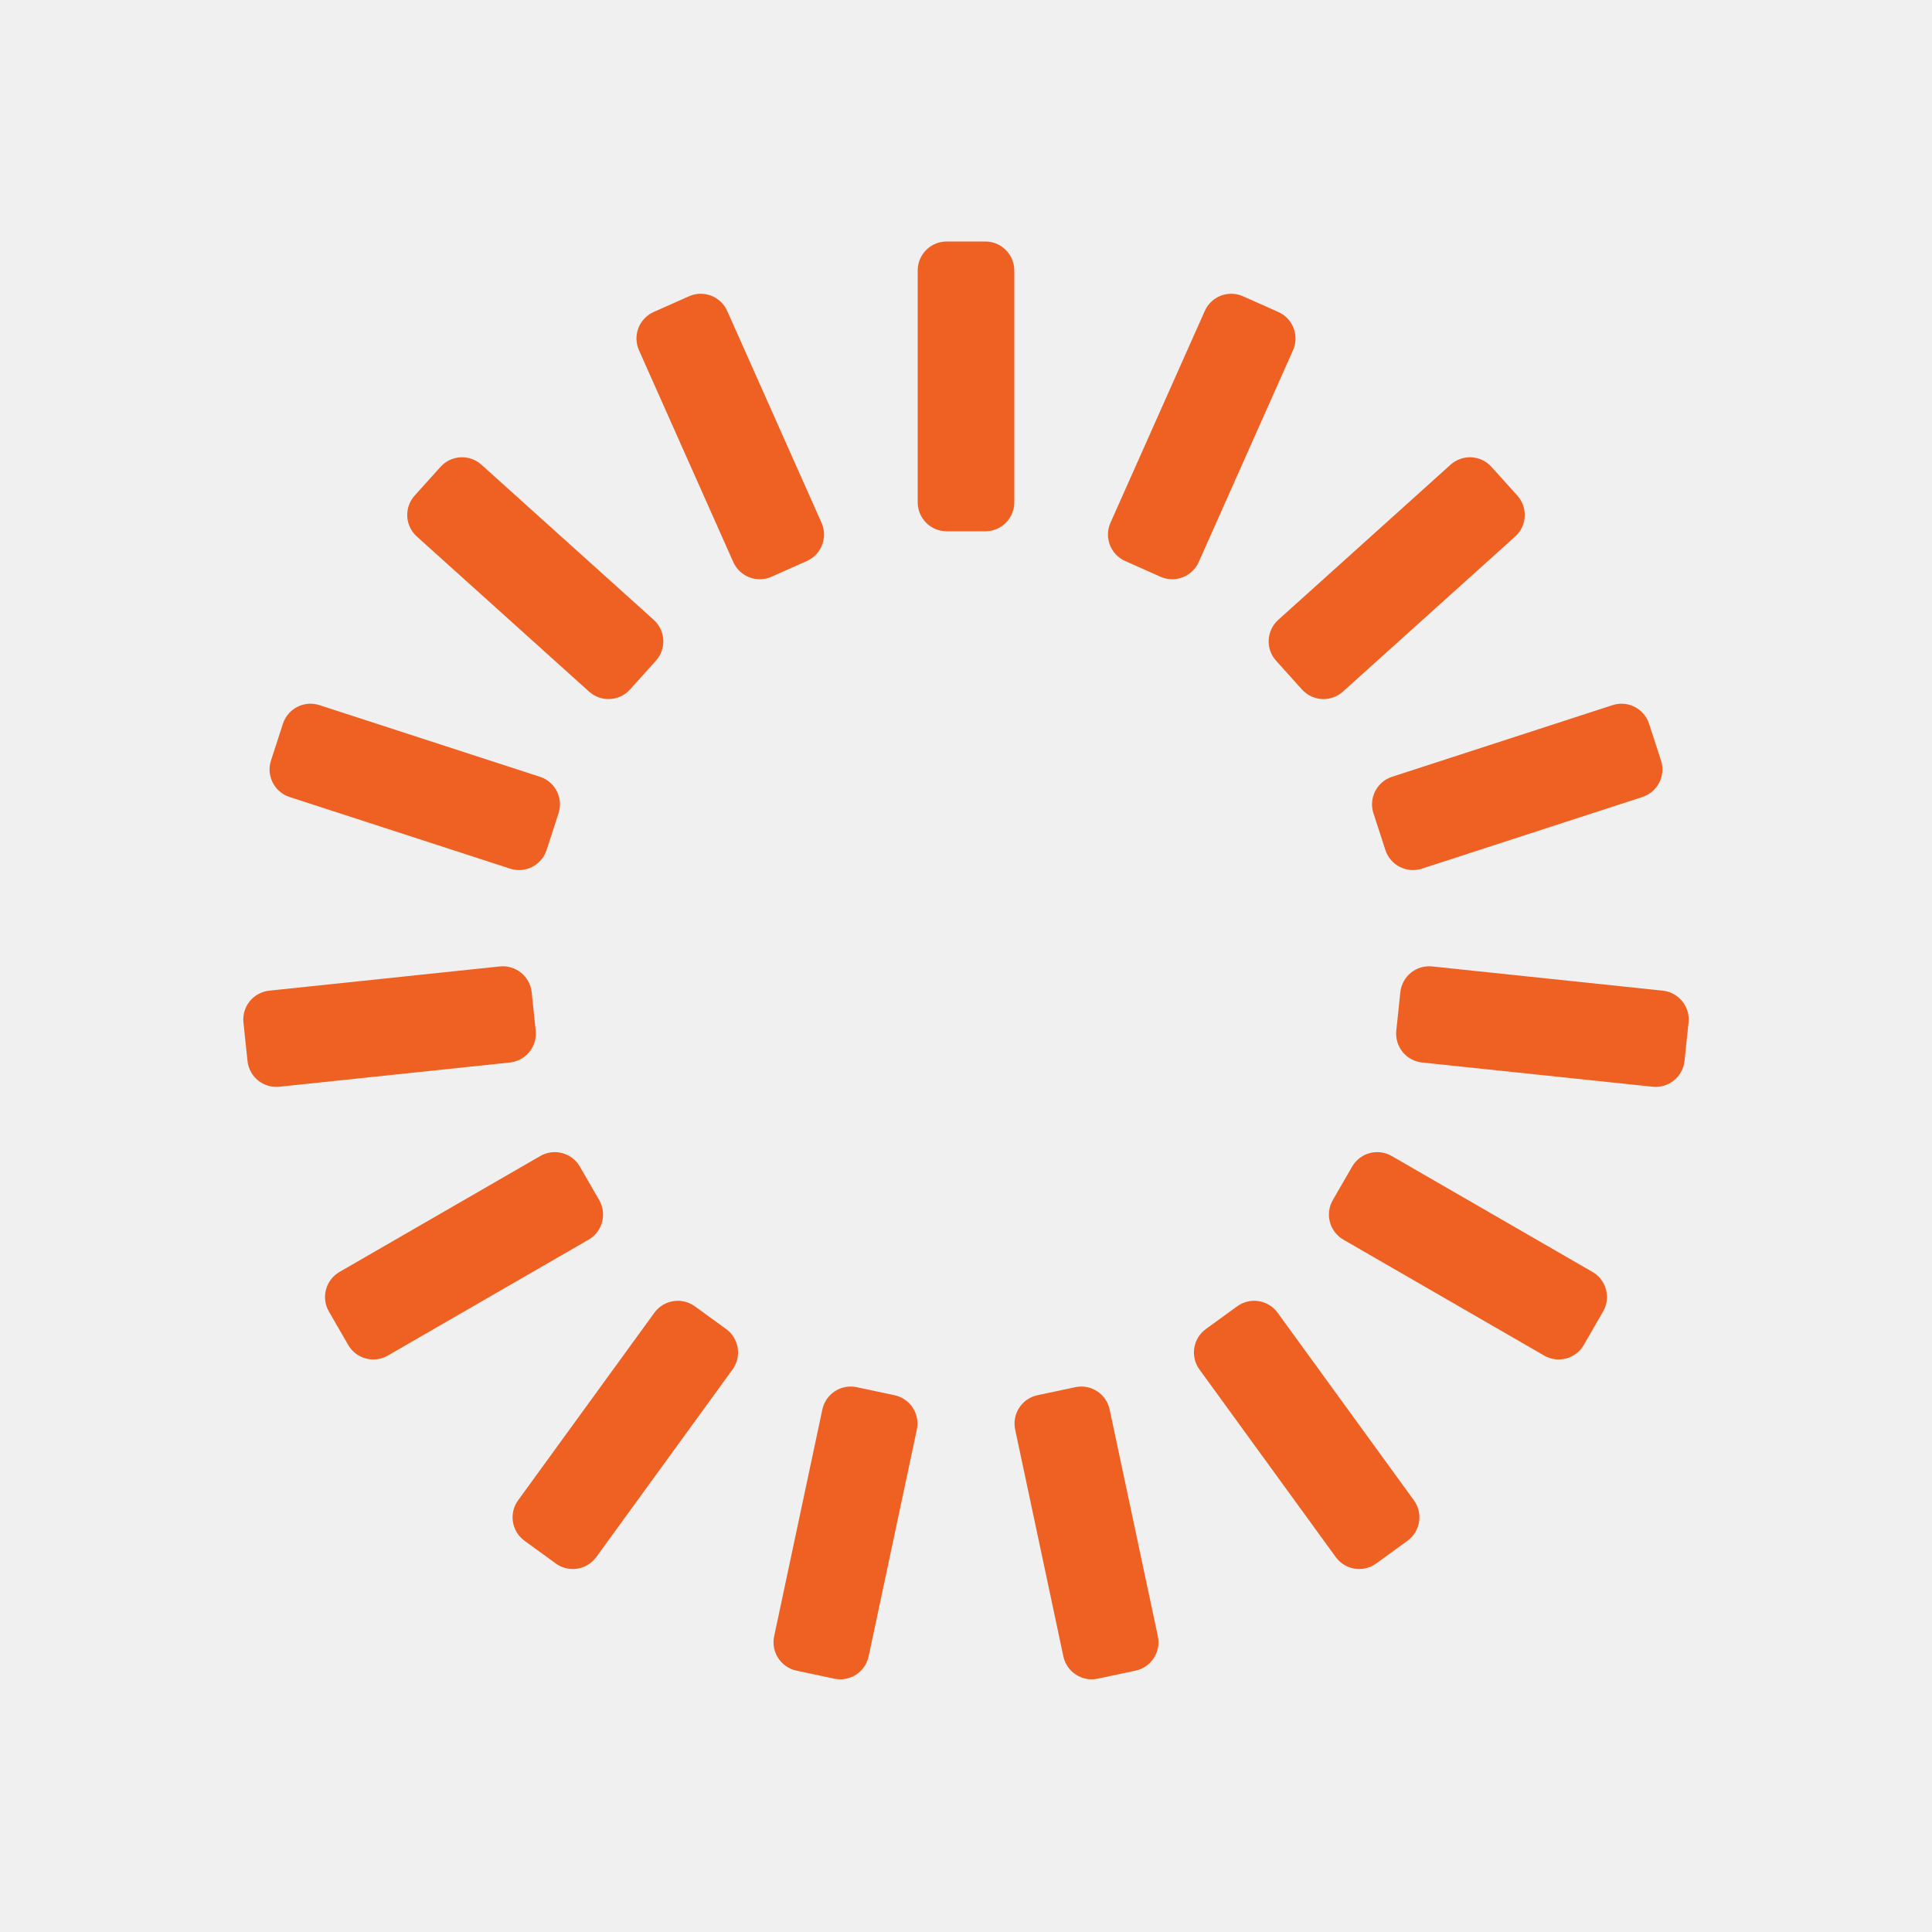
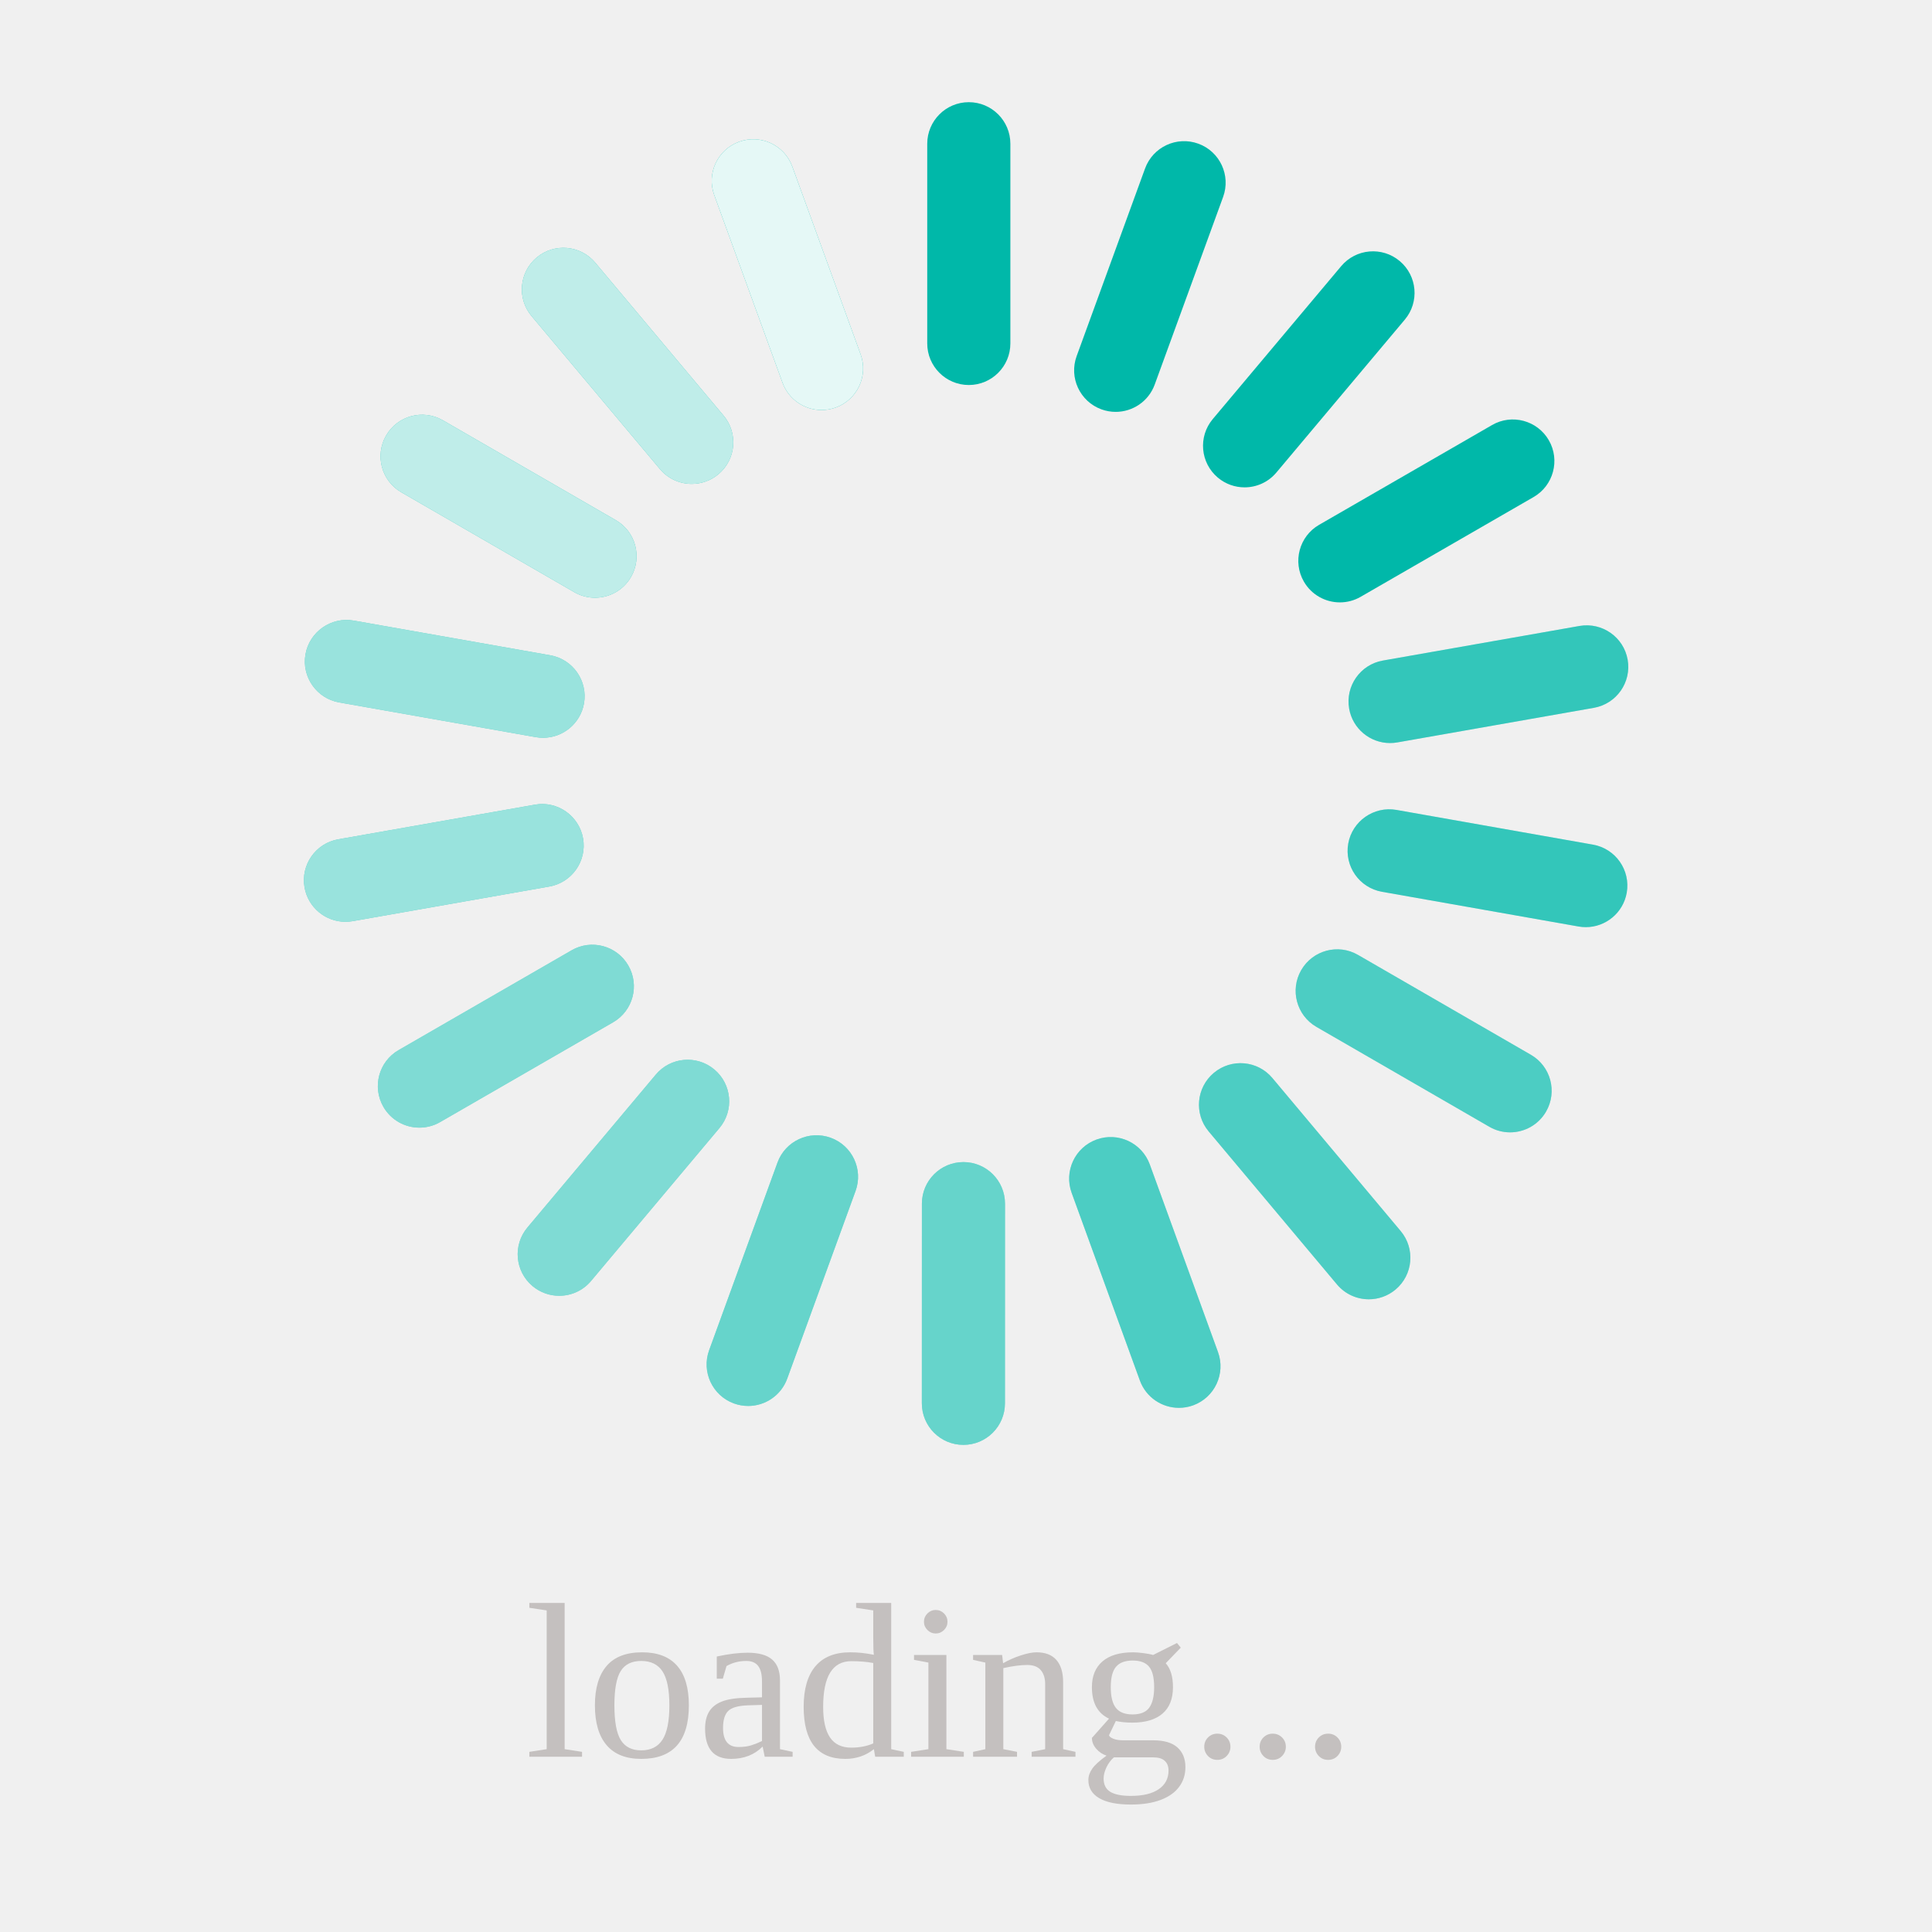
- <svg xmlns="http://www.w3.org/2000/svg" style="margin:auto;background:transparent;display:block;" width="200px" height="200px" viewBox="0 0 100 100" preserveAspectRatio="xMidYMid">
-   <g transform="rotate(0 50 50)">
-     <rect x="47.5" y="12.5" rx="1.5" ry="1.5" width="5" height="15" fill="#ee6123">
-       <animate attributeName="opacity" values="1;0" keyTimes="0;1" dur="1s" begin="-0.933s" repeatCount="indefinite" />
-     </rect>
+ <svg xmlns="http://www.w3.org/2000/svg" width="1080" zoomAndPan="magnify" viewBox="0 0 810 810" height="1080" preserveAspectRatio="xMidYMid meet" version="1.0">
+   <defs>
+     <g />
+     <clipPath id="81115abde8">
+       <path d="M 388 42.84 L 424 42.84 L 424 162 L 388 162 Z M 388 42.84 " clip-rule="nonzero" />
+     </clipPath>
+     <clipPath id="1e0ffc94ea">
+       <path d="M 127.168 259 L 246 259 L 246 310 L 127.168 310 Z M 127.168 259 " clip-rule="nonzero" />
+     </clipPath>
+     <clipPath id="c1b359bf3f">
+       <path d="M 127.168 337 L 245 337 L 245 387 L 127.168 387 Z M 127.168 337 " clip-rule="nonzero" />
+     </clipPath>
+     <clipPath id="9f6474d06d">
+       <path d="M 564 339 L 682.918 339 L 682.918 389 L 564 389 Z M 564 339 " clip-rule="nonzero" />
+     </clipPath>
+     <clipPath id="ab87f7e56b">
+       <path d="M 565 262 L 682.918 262 L 682.918 312 L 565 312 Z M 565 262 " clip-rule="nonzero" />
+     </clipPath>
+     <clipPath id="4b04f0f140">
+       <path d="M 127.168 259 L 246 259 L 246 310 L 127.168 310 Z M 127.168 259 " clip-rule="nonzero" />
+     </clipPath>
+     <clipPath id="a6f0dee6b1">
+       <path d="M 127.168 337 L 245 337 L 245 387 L 127.168 387 Z M 127.168 337 " clip-rule="nonzero" />
+     </clipPath>
+     <clipPath id="a2583a72b7">
+       <path d="M 564 339 L 682.918 339 L 682.918 389 L 564 389 Z M 564 339 " clip-rule="nonzero" />
+     </clipPath>
+     <clipPath id="a13f7e750e">
+       <path d="M 565 262 L 682.918 262 L 682.918 312 L 565 312 Z M 565 262 " clip-rule="nonzero" />
+     </clipPath>
+   </defs>
+   <g clip-path="url(#81115abde8)">
+     <path fill="#00b8a9" d="M 406.176 161.418 C 396.562 161.418 388.75 153.609 388.75 143.992 L 388.75 60.266 C 388.754 50.645 396.559 42.84 406.176 42.84 C 415.797 42.84 423.602 50.645 423.602 60.266 L 423.602 143.992 C 423.602 153.613 415.797 161.418 406.176 161.418 Z M 406.176 161.418 " fill-opacity="1" fill-rule="nonzero" />
  </g>
-   <g transform="rotate(24 50 50)">
-     <rect x="47.5" y="12.5" rx="1.5" ry="1.5" width="5" height="15" fill="#ee6123">
-       <animate attributeName="opacity" values="1;0" keyTimes="0;1" dur="1s" begin="-0.867s" repeatCount="indefinite" />
-     </rect>
+   <path fill="#00b8a9" d="M 344.441 171.91 C 337.328 171.91 330.645 167.52 328.074 160.441 L 299.445 81.762 C 296.156 72.719 300.816 62.727 309.859 59.434 C 318.887 56.156 328.891 60.809 332.18 69.848 L 360.809 148.531 C 364.098 157.57 359.438 167.566 350.398 170.855 C 348.434 171.566 346.414 171.91 344.441 171.91 Z M 344.441 171.91 " fill-opacity="1" fill-rule="nonzero" />
+   <path fill="#00b8a9" d="M 290.027 202.879 C 285.051 202.879 280.117 200.758 276.668 196.648 L 222.859 132.512 C 216.676 125.137 217.641 114.156 225.012 107.965 C 232.375 101.781 243.375 102.758 249.559 110.121 L 303.367 174.258 C 309.551 181.633 308.586 192.613 301.211 198.805 C 297.957 201.539 293.977 202.879 290.027 202.879 Z M 290.027 202.879 " fill-opacity="1" fill-rule="nonzero" />
+   <path fill="#00b8a9" d="M 249.457 250.602 C 246.496 250.602 243.5 249.852 240.758 248.262 L 168.254 206.391 C 159.918 201.582 157.07 190.93 161.879 182.594 C 166.688 174.258 177.348 171.41 185.676 176.215 L 258.176 218.086 C 266.516 222.895 269.359 233.547 264.555 241.887 C 261.332 247.48 255.469 250.602 249.457 250.602 Z M 249.457 250.602 " fill-opacity="1" fill-rule="nonzero" />
+   <g clip-path="url(#1e0ffc94ea)">
+     <path fill="#00b8a9" d="M 227.703 309.316 C 226.691 309.316 225.672 309.234 224.648 309.055 L 142.211 294.504 C 132.742 292.824 126.41 283.781 128.078 274.309 C 129.758 264.824 138.887 258.527 148.27 260.176 L 230.707 274.727 C 240.18 276.402 246.508 285.445 244.844 294.918 C 243.344 303.371 235.992 309.316 227.703 309.316 Z M 227.703 309.316 " fill-opacity="1" fill-rule="nonzero" />
  </g>
-   <g transform="rotate(48 50 50)">
-     <rect x="47.5" y="12.5" rx="1.5" ry="1.5" width="5" height="15" fill="#ee6123">
-       <animate attributeName="opacity" values="1;0" keyTimes="0;1" dur="1s" begin="-0.8s" repeatCount="indefinite" />
-     </rect>
+   <g clip-path="url(#c1b359bf3f)">
+     <path fill="#00b8a9" d="M 144.82 386.465 C 136.527 386.465 129.176 380.52 127.68 372.055 C 126.012 362.586 132.34 353.543 141.824 351.875 L 224.273 337.355 C 233.68 335.664 242.773 342.004 244.453 351.5 C 246.121 360.973 239.793 370.012 230.309 371.684 L 147.859 386.203 C 146.84 386.383 145.828 386.465 144.82 386.465 Z M 144.82 386.465 " fill-opacity="1" fill-rule="nonzero" />
  </g>
-   <g transform="rotate(72 50 50)">
-     <rect x="47.5" y="12.5" rx="1.5" ry="1.5" width="5" height="15" fill="#ee6123">
-       <animate attributeName="opacity" values="1;0" keyTimes="0;1" dur="1s" begin="-0.733s" repeatCount="indefinite" />
-     </rect>
+   <path fill="#00b8a9" d="M 175.844 472.766 C 169.82 472.766 163.969 469.648 160.746 464.055 C 155.938 455.719 158.793 445.051 167.121 440.258 L 239.633 398.422 C 247.949 393.602 258.621 396.461 263.43 404.801 C 268.238 413.133 265.379 423.801 257.055 428.598 L 184.543 470.43 C 181.797 472.02 178.801 472.766 175.844 472.766 Z M 175.844 472.766 " fill-opacity="1" fill-rule="nonzero" />
+   <path fill="#00b8a9" d="M 234.449 543.266 C 230.504 543.266 226.52 541.93 223.254 539.184 C 215.891 533 214.93 522.008 221.121 514.637 L 274.953 450.523 C 281.137 443.148 292.129 442.199 299.5 448.391 C 306.863 454.574 307.824 465.566 301.633 472.938 L 247.801 537.051 C 244.363 541.156 239.418 543.266 234.449 543.266 Z M 234.449 543.266 " fill-opacity="1" fill-rule="nonzero" />
+   <path fill="#00b8a9" d="M 313.68 589.457 C 311.695 589.457 309.688 589.117 307.711 588.406 C 298.672 585.113 294.008 575.113 297.312 566.07 L 325.961 487.414 C 329.25 478.371 339.254 473.734 348.297 477.016 C 357.336 480.309 361.996 490.309 358.695 499.348 L 330.043 578.008 C 327.473 585.066 320.789 589.457 313.68 589.457 Z M 313.68 589.457 " fill-opacity="1" fill-rule="nonzero" />
+   <path fill="#00b8a9" d="M 403.91 605.773 C 394.281 605.773 386.488 597.965 386.488 588.348 L 386.512 504.633 C 386.512 494.996 394.312 487.207 403.934 487.207 C 413.562 487.207 421.355 495.012 421.355 504.633 L 421.332 588.348 C 421.332 597.98 413.527 605.773 403.91 605.773 Z M 403.91 605.773 " fill-opacity="1" fill-rule="nonzero" />
+   <path fill="#00b8a9" d="M 494.277 590.242 C 487.148 590.242 480.473 585.852 477.898 578.777 L 449.289 500.094 C 446.012 491.055 450.676 481.043 459.715 477.762 C 468.766 474.469 478.758 479.156 482.047 488.184 L 510.656 566.867 C 513.934 575.91 509.27 585.914 500.23 589.199 C 498.27 589.914 496.25 590.242 494.277 590.242 Z M 494.277 590.242 " fill-opacity="1" fill-rule="nonzero" />
+   <path fill="#00b8a9" d="M 573.891 544.73 C 568.91 544.73 563.98 542.613 560.531 538.5 L 506.742 474.352 C 500.562 466.977 501.523 455.988 508.902 449.809 C 516.285 443.621 527.266 444.602 533.445 451.965 L 587.234 516.117 C 593.418 523.488 592.453 534.48 585.074 540.664 C 581.809 543.395 577.84 544.73 573.891 544.73 Z M 573.891 544.73 " fill-opacity="1" fill-rule="nonzero" />
+   <path fill="#00b8a9" d="M 633.113 474.742 C 630.148 474.742 627.156 473.992 624.41 472.402 L 551.918 430.523 C 543.582 425.715 540.734 415.047 545.543 406.723 C 550.375 398.375 561.016 395.527 569.34 400.348 L 641.828 442.227 C 650.164 447.035 653.012 457.703 648.203 466.027 C 644.977 471.621 639.125 474.742 633.113 474.742 Z M 633.113 474.742 " fill-opacity="1" fill-rule="nonzero" />
+   <g clip-path="url(#9f6474d06d)">
+     <path fill="#00b8a9" d="M 664.871 388.711 C 663.859 388.711 662.836 388.629 661.82 388.445 L 579.383 373.883 C 569.898 372.207 563.582 363.164 565.25 353.691 C 566.926 344.207 576.035 337.91 585.441 339.555 L 667.879 354.121 C 677.363 355.797 683.68 364.84 682.016 374.312 C 680.512 382.766 673.16 388.711 664.871 388.711 Z M 664.871 388.711 " fill-opacity="1" fill-rule="nonzero" />
  </g>
-   <g transform="rotate(96 50 50)">
-     <rect x="47.5" y="12.5" rx="1.5" ry="1.5" width="5" height="15" fill="#ee6123">
-       <animate attributeName="opacity" values="1;0" keyTimes="0;1" dur="1s" begin="-0.667s" repeatCount="indefinite" />
-     </rect>
+   <g clip-path="url(#ab87f7e56b)">
+     <path fill="#00b8a9" d="M 582.773 311.527 C 574.48 311.527 567.121 305.586 565.637 297.121 C 563.969 287.648 570.297 278.609 579.777 276.938 L 662.227 262.43 C 671.668 260.785 680.738 267.078 682.406 276.574 C 684.07 286.047 677.742 295.086 668.262 296.758 L 585.812 311.266 C 584.793 311.449 583.781 311.527 582.773 311.527 Z M 582.773 311.527 " fill-opacity="1" fill-rule="nonzero" />
  </g>
-   <g transform="rotate(120 50 50)">
-     <rect x="47.5" y="12.5" rx="1.5" ry="1.5" width="5" height="15" fill="#ee6123">
-       <animate attributeName="opacity" values="1;0" keyTimes="0;1" dur="1s" begin="-0.6s" repeatCount="indefinite" />
-     </rect>
+   <path fill="#00b8a9" d="M 561.754 252.551 C 555.73 252.551 549.879 249.434 546.648 243.828 C 541.848 235.504 544.707 224.84 553.043 220.031 L 625.566 178.195 C 633.855 173.395 644.539 176.23 649.363 184.594 C 654.16 192.918 651.297 203.582 642.965 208.391 L 570.441 250.227 C 567.711 251.805 564.715 252.551 561.754 252.551 Z M 561.754 252.551 " fill-opacity="1" fill-rule="nonzero" />
+   <path fill="#00b8a9" d="M 521.785 204.328 C 517.836 204.328 513.855 202.988 510.586 200.246 C 503.227 194.062 502.262 183.07 508.453 175.699 L 562.297 111.586 C 568.492 104.211 579.473 103.262 586.844 109.453 C 594.207 115.637 595.168 126.629 588.977 134 L 535.133 198.109 C 531.684 202.219 526.75 204.328 521.785 204.328 Z M 521.785 204.328 " fill-opacity="1" fill-rule="nonzero" />
+   <path fill="#00b8a9" d="M 467.758 172.68 C 465.773 172.68 463.77 172.34 461.793 171.629 C 452.754 168.336 448.09 158.332 451.391 149.293 L 480.07 70.637 C 483.367 61.594 493.359 56.957 502.398 60.234 C 511.441 63.523 516.102 73.531 512.797 82.57 L 484.121 161.227 C 481.551 168.289 474.867 172.68 467.758 172.68 Z M 467.758 172.68 " fill-opacity="1" fill-rule="nonzero" />
+   <path fill="#ffffff" d="M 290.027 202.879 C 285.051 202.879 280.117 200.758 276.668 196.648 L 222.859 132.512 C 216.676 125.137 217.641 114.156 225.012 107.965 C 232.375 101.781 243.375 102.758 249.559 110.121 L 303.367 174.258 C 309.551 181.633 308.586 192.613 301.211 198.805 C 297.957 201.539 293.977 202.879 290.027 202.879 Z M 290.027 202.879 " fill-opacity="0.749" fill-rule="nonzero" />
+   <path fill="#ffffff" d="M 249.457 250.602 C 246.496 250.602 243.5 249.852 240.758 248.262 L 168.254 206.391 C 159.918 201.582 157.07 190.93 161.879 182.594 C 166.688 174.258 177.348 171.41 185.676 176.215 L 258.176 218.086 C 266.516 222.895 269.359 233.547 264.555 241.887 C 261.332 247.48 255.469 250.602 249.457 250.602 Z M 249.457 250.602 " fill-opacity="0.749" fill-rule="nonzero" />
+   <g clip-path="url(#4b04f0f140)">
+     <path fill="#ffffff" d="M 227.703 309.316 C 226.691 309.316 225.672 309.234 224.648 309.055 L 142.211 294.504 C 132.742 292.824 126.41 283.781 128.078 274.309 C 129.758 264.824 138.887 258.527 148.27 260.176 L 230.707 274.727 C 240.18 276.402 246.508 285.445 244.844 294.918 C 243.344 303.371 235.992 309.316 227.703 309.316 Z M 227.703 309.316 " fill-opacity="0.6" fill-rule="nonzero" />
  </g>
-   <g transform="rotate(144 50 50)">
-     <rect x="47.5" y="12.5" rx="1.5" ry="1.5" width="5" height="15" fill="#ee6123">
-       <animate attributeName="opacity" values="1;0" keyTimes="0;1" dur="1s" begin="-0.533s" repeatCount="indefinite" />
-     </rect>
+   <g clip-path="url(#a6f0dee6b1)">
+     <path fill="#ffffff" d="M 144.82 386.465 C 136.527 386.465 129.176 380.52 127.68 372.055 C 126.012 362.586 132.34 353.543 141.824 351.875 L 224.273 337.355 C 233.68 335.664 242.773 342.004 244.453 351.5 C 246.121 360.973 239.793 370.012 230.309 371.684 L 147.859 386.203 C 146.84 386.383 145.828 386.465 144.82 386.465 Z M 144.82 386.465 " fill-opacity="0.6" fill-rule="nonzero" />
  </g>
-   <g transform="rotate(168 50 50)">
-     <rect x="47.5" y="12.5" rx="1.5" ry="1.5" width="5" height="15" fill="#ee6123">
-       <animate attributeName="opacity" values="1;0" keyTimes="0;1" dur="1s" begin="-0.467s" repeatCount="indefinite" />
-     </rect>
+   <path fill="#ffffff" d="M 175.844 472.766 C 169.82 472.766 163.969 469.648 160.746 464.055 C 155.938 455.719 158.793 445.051 167.121 440.258 L 239.633 398.422 C 247.949 393.602 258.621 396.461 263.43 404.801 C 268.238 413.133 265.379 423.801 257.055 428.598 L 184.543 470.43 C 181.797 472.02 178.801 472.766 175.844 472.766 Z M 175.844 472.766 " fill-opacity="0.498" fill-rule="nonzero" />
+   <path fill="#ffffff" d="M 234.449 543.266 C 230.504 543.266 226.52 541.93 223.254 539.184 C 215.891 533 214.93 522.008 221.121 514.637 L 274.953 450.523 C 281.137 443.148 292.129 442.199 299.5 448.391 C 306.863 454.574 307.824 465.566 301.633 472.938 L 247.801 537.051 C 244.363 541.156 239.418 543.266 234.449 543.266 Z M 234.449 543.266 " fill-opacity="0.498" fill-rule="nonzero" />
+   <path fill="#ffffff" d="M 313.68 589.457 C 311.695 589.457 309.688 589.117 307.711 588.406 C 298.672 585.113 294.008 575.113 297.312 566.07 L 325.961 487.414 C 329.25 478.371 339.254 473.734 348.297 477.016 C 357.336 480.309 361.996 490.309 358.695 499.348 L 330.043 578.008 C 327.473 585.066 320.789 589.457 313.68 589.457 Z M 313.68 589.457 " fill-opacity="0.4" fill-rule="nonzero" />
+   <path fill="#ffffff" d="M 403.91 605.773 C 394.281 605.773 386.488 597.965 386.488 588.348 L 386.512 504.633 C 386.512 494.996 394.312 487.207 403.934 487.207 C 413.562 487.207 421.355 495.012 421.355 504.633 L 421.332 588.348 C 421.332 597.98 413.527 605.773 403.91 605.773 Z M 403.91 605.773 " fill-opacity="0.4" fill-rule="nonzero" />
+   <path fill="#ffffff" d="M 494.277 590.242 C 487.148 590.242 480.473 585.852 477.898 578.777 L 449.289 500.094 C 446.012 491.055 450.676 481.043 459.715 477.762 C 468.766 474.469 478.758 479.156 482.047 488.184 L 510.656 566.867 C 513.934 575.91 509.27 585.914 500.23 589.199 C 498.27 589.914 496.25 590.242 494.277 590.242 Z M 494.277 590.242 " fill-opacity="0.298" fill-rule="nonzero" />
+   <path fill="#ffffff" d="M 573.891 544.73 C 568.91 544.73 563.98 542.613 560.531 538.5 L 506.742 474.352 C 500.562 466.977 501.523 455.988 508.902 449.809 C 516.285 443.621 527.266 444.602 533.445 451.965 L 587.234 516.117 C 593.418 523.488 592.453 534.48 585.074 540.664 C 581.809 543.395 577.84 544.73 573.891 544.73 Z M 573.891 544.73 " fill-opacity="0.298" fill-rule="nonzero" />
+   <path fill="#ffffff" d="M 633.113 474.742 C 630.148 474.742 627.156 473.992 624.41 472.402 L 551.918 430.523 C 543.582 425.715 540.734 415.047 545.543 406.723 C 550.375 398.375 561.016 395.527 569.34 400.348 L 641.828 442.227 C 650.164 447.035 653.012 457.703 648.203 466.027 C 644.977 471.621 639.125 474.742 633.113 474.742 Z M 633.113 474.742 " fill-opacity="0.298" fill-rule="nonzero" />
+   <g clip-path="url(#a2583a72b7)">
+     <path fill="#ffffff" d="M 664.871 388.711 C 663.859 388.711 662.836 388.629 661.82 388.445 L 579.383 373.883 C 569.898 372.207 563.582 363.164 565.25 353.691 C 566.926 344.207 576.035 337.91 585.441 339.555 L 667.879 354.121 C 677.363 355.797 683.68 364.84 682.016 374.312 C 680.512 382.766 673.16 388.711 664.871 388.711 Z M 664.871 388.711 " fill-opacity="0.2" fill-rule="nonzero" />
  </g>
-   <g transform="rotate(192 50 50)">
-     <rect x="47.5" y="12.5" rx="1.5" ry="1.5" width="5" height="15" fill="#ee6123">
-       <animate attributeName="opacity" values="1;0" keyTimes="0;1" dur="1s" begin="-0.4s" repeatCount="indefinite" />
-     </rect>
+   <g clip-path="url(#a13f7e750e)">
+     <path fill="#ffffff" d="M 582.773 311.527 C 574.48 311.527 567.121 305.586 565.637 297.121 C 563.969 287.648 570.297 278.609 579.777 276.938 L 662.227 262.43 C 671.668 260.785 680.738 267.078 682.406 276.574 C 684.07 286.047 677.742 295.086 668.262 296.758 L 585.812 311.266 C 584.793 311.449 583.781 311.527 582.773 311.527 Z M 582.773 311.527 " fill-opacity="0.2" fill-rule="nonzero" />
  </g>
-   <g transform="rotate(216 50 50)">
-     <rect x="47.5" y="12.5" rx="1.5" ry="1.5" width="5" height="15" fill="#ee6123">
-       <animate attributeName="opacity" values="1;0" keyTimes="0;1" dur="1s" begin="-0.333s" repeatCount="indefinite" />
-     </rect>
+   <path fill="#ffffff" d="M 344.441 171.91 C 337.328 171.91 330.645 167.52 328.074 160.441 L 299.445 81.762 C 296.156 72.719 300.816 62.727 309.859 59.434 C 318.887 56.156 328.891 60.809 332.18 69.848 L 360.809 148.531 C 364.098 157.57 359.438 167.566 350.398 170.855 C 348.434 171.566 346.414 171.91 344.441 171.91 Z M 344.441 171.91 " fill-opacity="0.898" fill-rule="nonzero" />
+   <g fill="#c4c0bf" fill-opacity="1">
+     <g transform="translate(220.0744, 736.5176)">
+       <g>
+         <path d="M 16.656 -3.172 L 23.953 -2.047 L 23.953 0 L 1.859 0 L 1.859 -2.047 L 9.125 -3.172 L 9.125 -61.344 L 1.859 -62.438 L 1.859 -64.469 L 16.656 -64.469 Z M 16.656 -3.172 " />
+       </g>
+     </g>
  </g>
-   <g transform="rotate(240 50 50)">
-     <rect x="47.5" y="12.5" rx="1.5" ry="1.5" width="5" height="15" fill="#ee6123">
-       <animate attributeName="opacity" values="1;0" keyTimes="0;1" dur="1s" begin="-0.267s" repeatCount="indefinite" />
-     </rect>
+   <g fill="#c4c0bf" fill-opacity="1">
+     <g transform="translate(245.8878, 736.5176)">
+       <g>
+         <path d="M 42.922 -21.547 C 42.922 -6.578 36.266 0.906 22.953 0.906 C 16.547 0.906 11.707 -1.008 8.438 -4.844 C 5.164 -8.688 3.531 -14.254 3.531 -21.547 C 3.531 -28.742 5.164 -34.25 8.438 -38.062 C 11.707 -41.875 16.672 -43.781 23.328 -43.781 C 29.797 -43.781 34.676 -41.91 37.969 -38.172 C 41.27 -34.441 42.922 -28.898 42.922 -21.547 Z M 34.75 -21.547 C 34.75 -28.086 33.797 -32.82 31.891 -35.75 C 29.984 -38.688 27.004 -40.156 22.953 -40.156 C 18.992 -40.156 16.129 -38.75 14.359 -35.938 C 12.586 -33.125 11.703 -28.328 11.703 -21.547 C 11.703 -14.68 12.602 -9.816 14.406 -6.953 C 16.207 -4.098 19.055 -2.672 22.953 -2.672 C 26.953 -2.672 29.914 -4.148 31.844 -7.109 C 33.781 -10.078 34.75 -14.891 34.75 -21.547 Z M 34.75 -21.547 " />
+       </g>
+     </g>
  </g>
-   <g transform="rotate(264 50 50)">
-     <rect x="47.5" y="12.5" rx="1.5" ry="1.5" width="5" height="15" fill="#ee6123">
-       <animate attributeName="opacity" values="1;0" keyTimes="0;1" dur="1s" begin="-0.2s" repeatCount="indefinite" />
-     </rect>
+   <g fill="#c4c0bf" fill-opacity="1">
+     <g transform="translate(292.3429, 736.5176)">
+       <g>
+         <path d="M 21.094 -43.609 C 25.75 -43.609 29.176 -42.656 31.375 -40.75 C 33.57 -38.844 34.672 -35.922 34.672 -31.984 L 34.672 -3.172 L 39.969 -2.047 L 39.969 0 L 28.266 0 L 27.406 -4.266 C 23.957 -0.816 19.555 0.906 14.203 0.906 C 6.91 0.906 3.266 -3.328 3.266 -11.797 C 3.266 -14.641 3.816 -16.988 4.922 -18.844 C 6.023 -20.707 7.785 -22.129 10.203 -23.109 C 12.629 -24.098 16.141 -24.641 20.734 -24.734 L 27.125 -24.906 L 27.125 -31.578 C 27.125 -34.516 26.586 -36.676 25.516 -38.062 C 24.441 -39.457 22.785 -40.156 20.547 -40.156 C 17.523 -40.156 14.758 -39.441 12.25 -38.016 L 10.703 -32.719 L 8.172 -32.719 L 8.172 -42.016 C 13.066 -43.078 17.375 -43.609 21.094 -43.609 Z M 27.125 -21.734 L 21.188 -21.547 C 17.133 -21.398 14.391 -20.613 12.953 -19.188 C 11.516 -17.77 10.797 -15.395 10.797 -12.062 C 10.797 -6.738 12.957 -4.078 17.281 -4.078 C 19.344 -4.078 21.117 -4.312 22.609 -4.781 C 24.109 -5.25 25.613 -5.848 27.125 -6.578 Z M 27.125 -21.734 " />
+       </g>
+     </g>
  </g>
-   <g transform="rotate(288 50 50)">
-     <rect x="47.5" y="12.5" rx="1.5" ry="1.5" width="5" height="15" fill="#ee6123">
-       <animate attributeName="opacity" values="1;0" keyTimes="0;1" dur="1s" begin="-0.133s" repeatCount="indefinite" />
-     </rect>
+   <g fill="#c4c0bf" fill-opacity="1">
+     <g transform="translate(333.5809, 736.5176)">
+       <g>
+         <path d="M 32.797 -3.172 C 29.379 -0.453 25.391 0.906 20.828 0.906 C 9.18 0.906 3.359 -6.367 3.359 -20.922 C 3.359 -28.391 5.004 -34.066 8.297 -37.953 C 11.598 -41.836 16.457 -43.781 22.875 -43.781 C 26.133 -43.781 29.441 -43.43 32.797 -42.734 C 32.617 -43.734 32.531 -46.242 32.531 -50.266 L 32.531 -61.344 L 25.359 -62.438 L 25.359 -64.469 L 40.062 -64.469 L 40.062 -3.172 L 45.328 -2.047 L 45.328 0 L 33.344 0 Z M 11.531 -20.922 C 11.531 -15.172 12.492 -10.879 14.422 -8.047 C 16.359 -5.223 19.328 -3.812 23.328 -3.812 C 26.742 -3.812 29.812 -4.398 32.531 -5.578 L 32.531 -39.297 C 29.844 -39.805 26.773 -40.062 23.328 -40.062 C 15.461 -40.062 11.531 -33.68 11.531 -20.922 Z M 11.531 -20.922 " />
+       </g>
+     </g>
  </g>
-   <g transform="rotate(312 50 50)">
-     <rect x="47.5" y="12.5" rx="1.5" ry="1.5" width="5" height="15" fill="#ee6123">
-       <animate attributeName="opacity" values="1;0" keyTimes="0;1" dur="1s" begin="-0.067s" repeatCount="indefinite" />
-     </rect>
+   <g fill="#c4c0bf" fill-opacity="1">
+     <g transform="translate(380.036, 736.5176)">
+       <g>
+         <path d="M 17.203 -56.578 C 17.203 -55.242 16.719 -54.094 15.75 -53.125 C 14.781 -52.156 13.613 -51.672 12.25 -51.672 C 10.914 -51.672 9.766 -52.156 8.797 -53.125 C 7.828 -54.094 7.344 -55.242 7.344 -56.578 C 7.344 -57.941 7.828 -59.109 8.797 -60.078 C 9.766 -61.047 10.914 -61.531 12.25 -61.531 C 13.613 -61.531 14.781 -61.047 15.75 -60.078 C 16.719 -59.109 17.203 -57.941 17.203 -56.578 Z M 16.75 -3.172 L 24.047 -2.047 L 24.047 0 L 1.953 0 L 1.953 -2.047 L 9.203 -3.172 L 9.203 -39.469 L 3.172 -40.609 L 3.172 -42.656 L 16.75 -42.656 Z M 16.75 -3.172 " />
+       </g>
+     </g>
  </g>
-   <g transform="rotate(336 50 50)">
-     <rect x="47.5" y="12.5" rx="1.5" ry="1.5" width="5" height="15" fill="#ee6123">
-       <animate attributeName="opacity" values="1;0" keyTimes="0;1" dur="1s" begin="0s" repeatCount="indefinite" />
-     </rect>
+   <g fill="#c4c0bf" fill-opacity="1">
+     <g transform="translate(405.8494, 736.5176)">
+       <g>
+         <path d="M 14.703 -39.203 C 17.023 -40.535 19.504 -41.629 22.141 -42.484 C 24.773 -43.348 26.969 -43.781 28.719 -43.781 C 32.406 -43.781 35.188 -42.707 37.062 -40.562 C 38.938 -38.414 39.875 -35.301 39.875 -31.219 L 39.875 -3.172 L 45.047 -2.047 L 45.047 0 L 26.672 0 L 26.672 -2.047 L 32.344 -3.172 L 32.344 -30.406 C 32.344 -32.914 31.727 -34.883 30.5 -36.312 C 29.281 -37.75 27.383 -38.469 24.812 -38.469 C 22.094 -38.469 18.754 -38.031 14.797 -37.156 L 14.797 -3.172 L 20.547 -2.047 L 20.547 0 L 2.125 0 L 2.125 -2.047 L 7.266 -3.172 L 7.266 -39.469 L 2.125 -40.609 L 2.125 -42.656 L 14.297 -42.656 Z M 14.703 -39.203 " />
+       </g>
+     </g>
+   </g>
+   <g fill="#c4c0bf" fill-opacity="1">
+     <g transform="translate(452.3045, 736.5176)">
+       <g>
+         <path d="M 39.469 -29.172 C 39.469 -24.273 38 -20.57 35.062 -18.062 C 32.133 -15.551 27.914 -14.297 22.406 -14.297 C 19.926 -14.297 17.629 -14.52 15.516 -14.969 L 12.656 -9.031 C 12.75 -8.508 13.336 -8.02 14.422 -7.562 C 15.516 -7.113 16.879 -6.891 18.516 -6.891 L 31.125 -6.891 C 35.719 -6.891 39.125 -5.891 41.344 -3.891 C 43.57 -1.898 44.688 0.848 44.688 4.359 C 44.688 7.535 43.801 10.301 42.031 12.656 C 40.27 15.02 37.676 16.844 34.25 18.125 C 30.832 19.406 26.691 20.047 21.828 20.047 C 16.016 20.047 11.586 19.156 8.547 17.375 C 5.516 15.594 4 13.051 4 9.75 C 4 8.145 4.539 6.562 5.625 5 C 6.719 3.445 8.711 1.629 11.609 -0.453 C 9.891 -1.023 8.438 -2.004 7.25 -3.391 C 6.07 -4.785 5.484 -6.285 5.484 -7.891 L 12.656 -15.969 C 7.875 -18.207 5.484 -22.609 5.484 -29.172 C 5.484 -33.828 6.957 -37.426 9.906 -39.969 C 12.863 -42.508 17.156 -43.781 22.781 -43.781 C 23.895 -43.781 25.328 -43.664 27.078 -43.438 C 28.836 -43.219 30.188 -42.957 31.125 -42.656 L 41.156 -47.688 L 42.734 -45.734 L 36.438 -39.203 C 38.457 -36.93 39.469 -33.586 39.469 -29.172 Z M 37.609 5.766 C 37.609 4.035 37.078 2.688 36.016 1.719 C 34.961 0.75 33.363 0.266 31.219 0.266 L 14.703 0.266 C 13.43 1.359 12.395 2.742 11.594 4.422 C 10.789 6.098 10.391 7.664 10.391 9.125 C 10.391 11.719 11.328 13.582 13.203 14.719 C 15.078 15.852 17.953 16.422 21.828 16.422 C 26.879 16.422 30.77 15.484 33.5 13.609 C 36.238 11.734 37.609 9.117 37.609 5.766 Z M 22.5 -17.734 C 25.801 -17.734 28.141 -18.676 29.516 -20.562 C 30.891 -22.457 31.578 -25.328 31.578 -29.172 C 31.578 -33.191 30.863 -36.055 29.438 -37.766 C 28.02 -39.473 25.738 -40.328 22.594 -40.328 C 19.414 -40.328 17.086 -39.461 15.609 -37.734 C 14.129 -36.016 13.391 -33.16 13.391 -29.172 C 13.391 -25.18 14.113 -22.273 15.562 -20.453 C 17.008 -18.641 19.32 -17.734 22.5 -17.734 Z M 22.5 -17.734 " />
+       </g>
+     </g>
+   </g>
+   <g fill="#c4c0bf" fill-opacity="1">
+     <g transform="translate(498.7596, 736.5176)">
+       <g>
+         <path d="M 17.109 -4.172 C 17.109 -2.691 16.582 -1.406 15.531 -0.312 C 14.488 0.77 13.18 1.312 11.609 1.312 C 10.035 1.312 8.727 0.77 7.688 -0.312 C 6.645 -1.406 6.125 -2.691 6.125 -4.172 C 6.125 -5.711 6.648 -7.016 7.703 -8.078 C 8.766 -9.141 10.066 -9.672 11.609 -9.672 C 13.148 -9.672 14.453 -9.141 15.516 -8.078 C 16.578 -7.016 17.109 -5.711 17.109 -4.172 Z M 17.109 -4.172 " />
+       </g>
+     </g>
+   </g>
+   <g fill="#c4c0bf" fill-opacity="1">
+     <g transform="translate(521.9872, 736.5176)">
+       <g>
+         <path d="M 17.109 -4.172 C 17.109 -2.691 16.582 -1.406 15.531 -0.312 C 14.488 0.77 13.18 1.312 11.609 1.312 C 10.035 1.312 8.727 0.77 7.688 -0.312 C 6.645 -1.406 6.125 -2.691 6.125 -4.172 C 6.125 -5.711 6.648 -7.016 7.703 -8.078 C 8.766 -9.141 10.066 -9.672 11.609 -9.672 C 13.148 -9.672 14.453 -9.141 15.516 -8.078 C 16.578 -7.016 17.109 -5.711 17.109 -4.172 Z M 17.109 -4.172 " />
+       </g>
+     </g>
+   </g>
+   <g fill="#c4c0bf" fill-opacity="1">
+     <g transform="translate(545.2147, 736.5176)">
+       <g>
+         <path d="M 17.109 -4.172 C 17.109 -2.691 16.582 -1.406 15.531 -0.312 C 14.488 0.77 13.18 1.312 11.609 1.312 C 10.035 1.312 8.727 0.77 7.688 -0.312 C 6.645 -1.406 6.125 -2.691 6.125 -4.172 C 6.125 -5.711 6.648 -7.016 7.703 -8.078 C 8.766 -9.141 10.066 -9.672 11.609 -9.672 C 13.148 -9.672 14.453 -9.141 15.516 -8.078 C 16.578 -7.016 17.109 -5.711 17.109 -4.172 Z M 17.109 -4.172 " />
+       </g>
+     </g>
  </g>
</svg>
